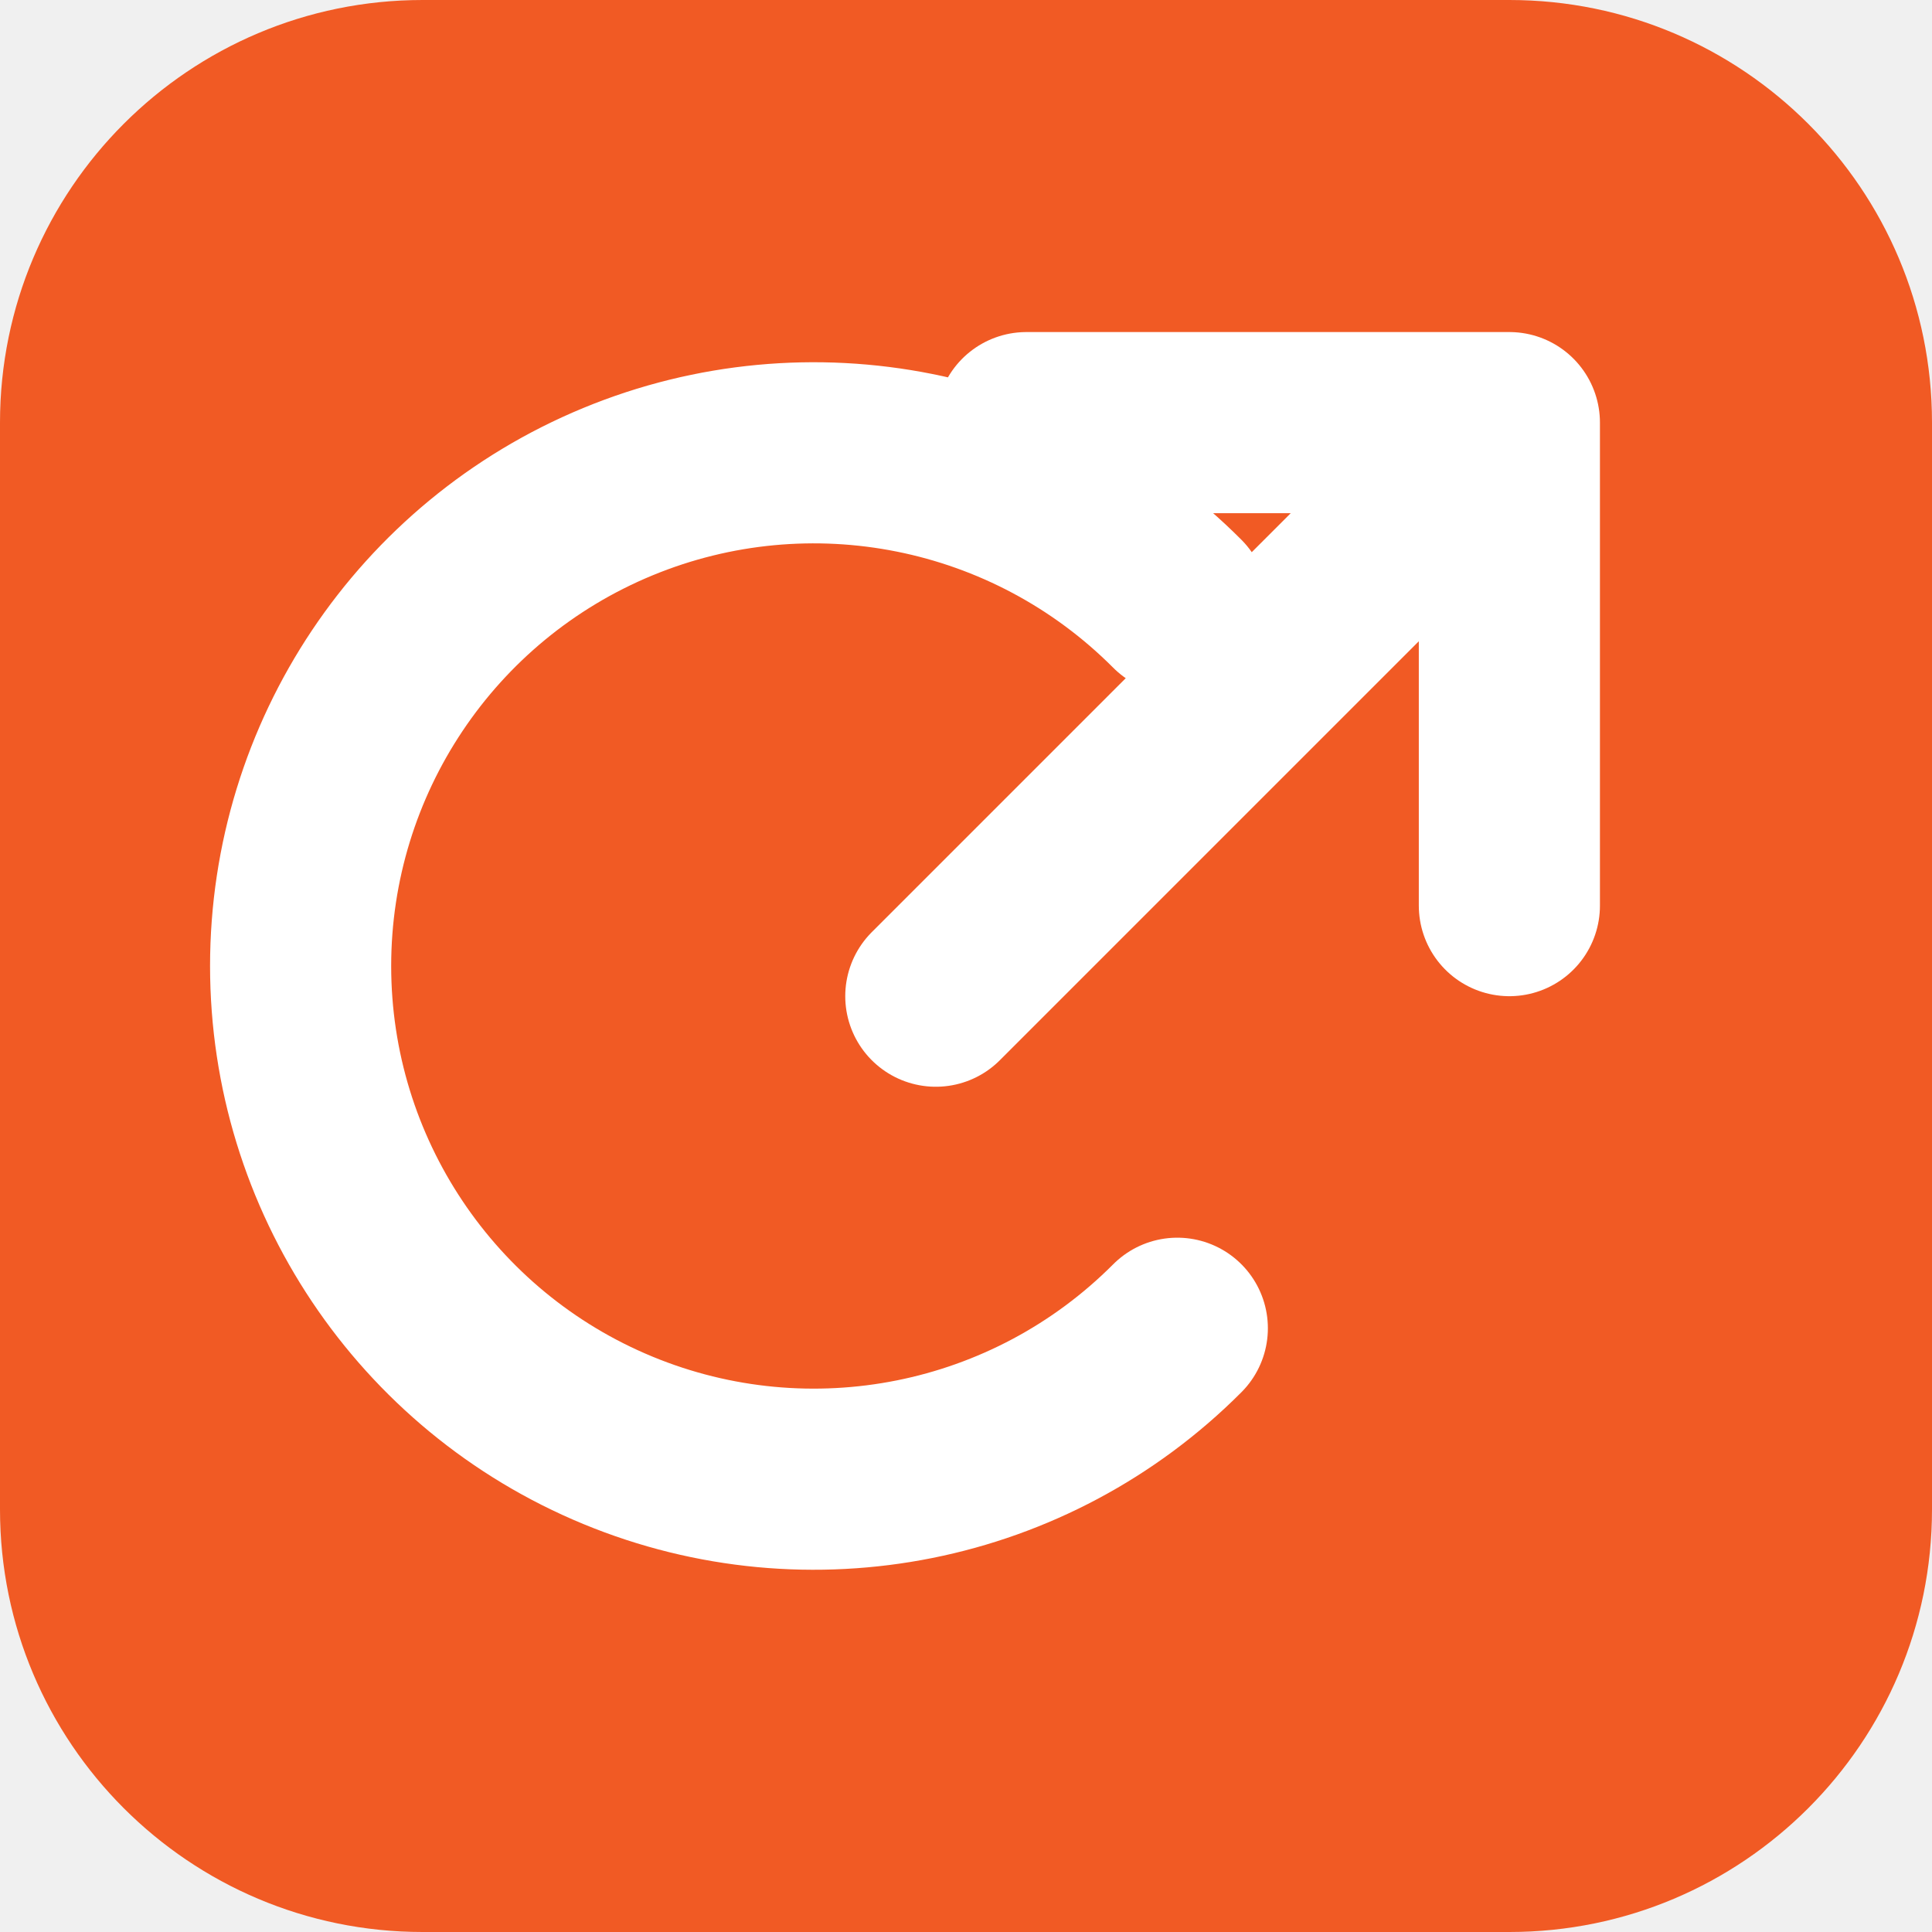
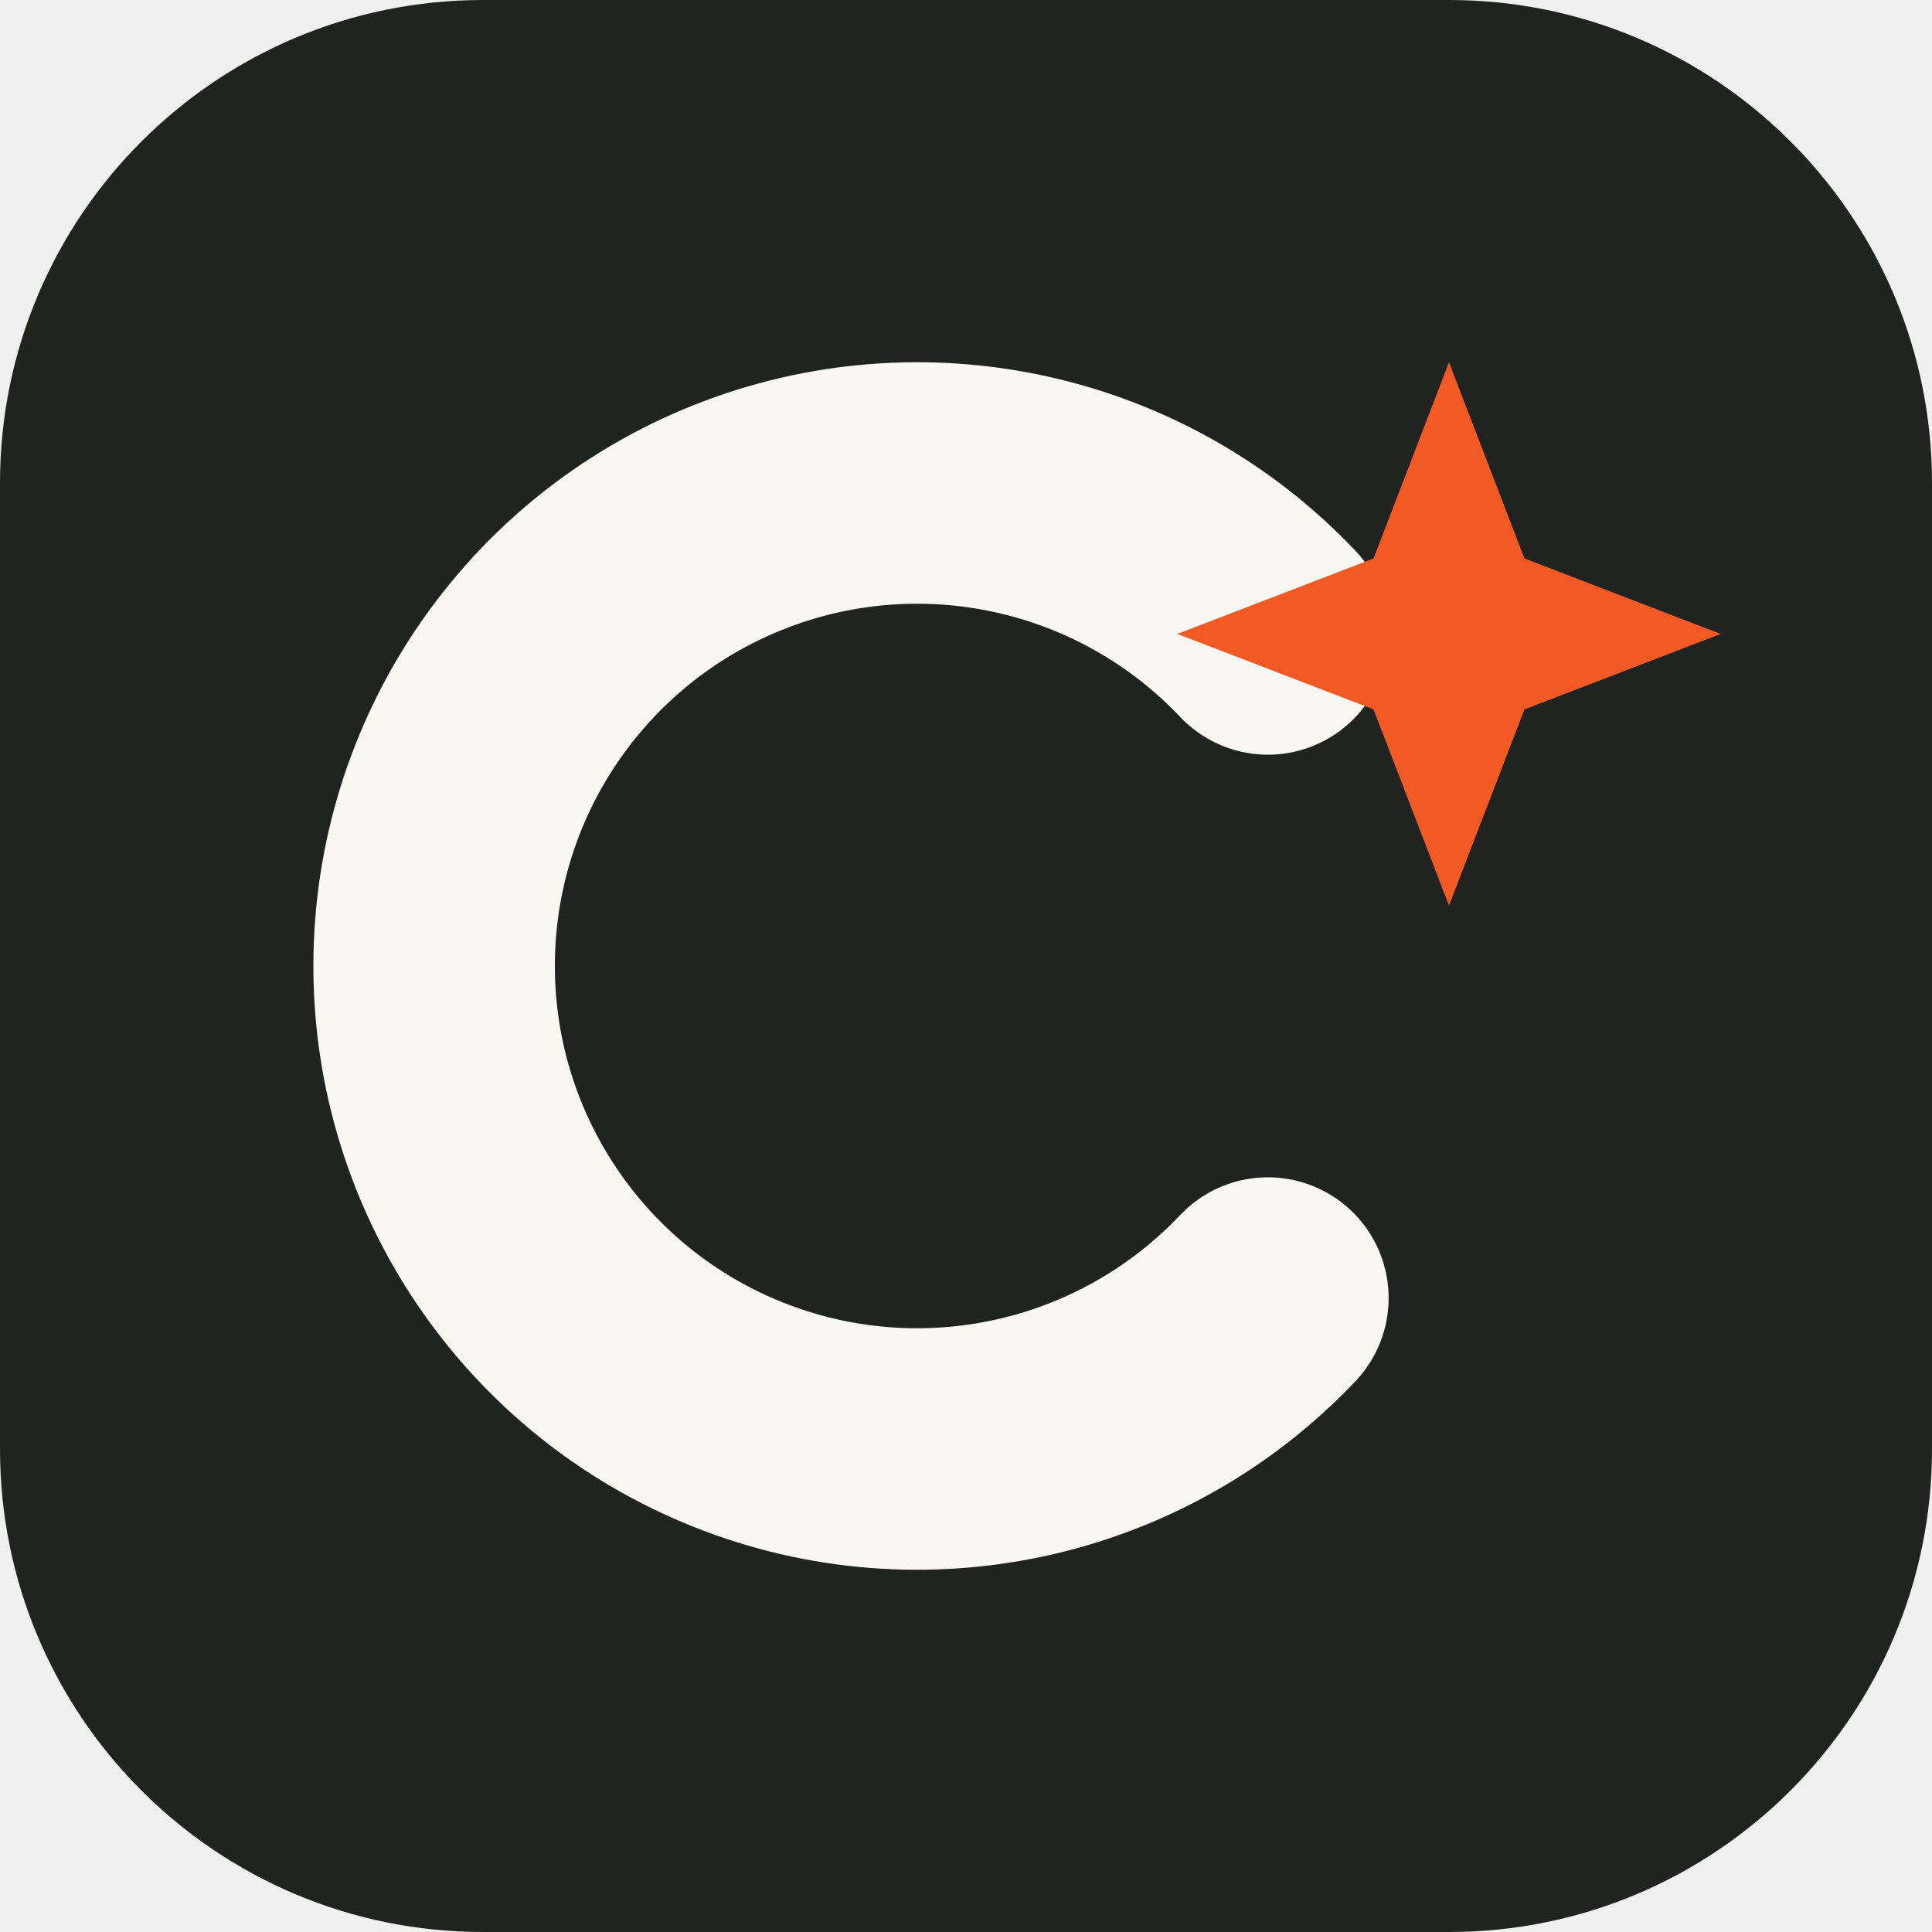
- <svg xmlns="http://www.w3.org/2000/svg" viewBox="0 0 64 64">
-   <rect width="64" height="64" rx="14" fill="#f15a24" />
-   <path d="M39 44a17 17 0 1 1 0-24M34 14h16v16M49 15 31 33" fill="none" stroke="#fff" stroke-width="6" stroke-linecap="round" stroke-linejoin="round" />
+ <svg xmlns="http://www.w3.org/2000/svg" width="64" height="64" viewBox="0 0 64 64">
+   <rect width="64" height="64" rx="16" fill="#20231f" />
+   <path d="M42 21 A16 16 0 1 0 42 43" fill="none" stroke="#f8f7f2" stroke-width="8" stroke-linecap="round" />
+   <path d="M48 12 L50.5 18.5 L57 21 L50.5 23.5 L48 30 L45.5 23.5 L39 21 L45.5 18.5 Z" fill="#f15a24" />
</svg>
